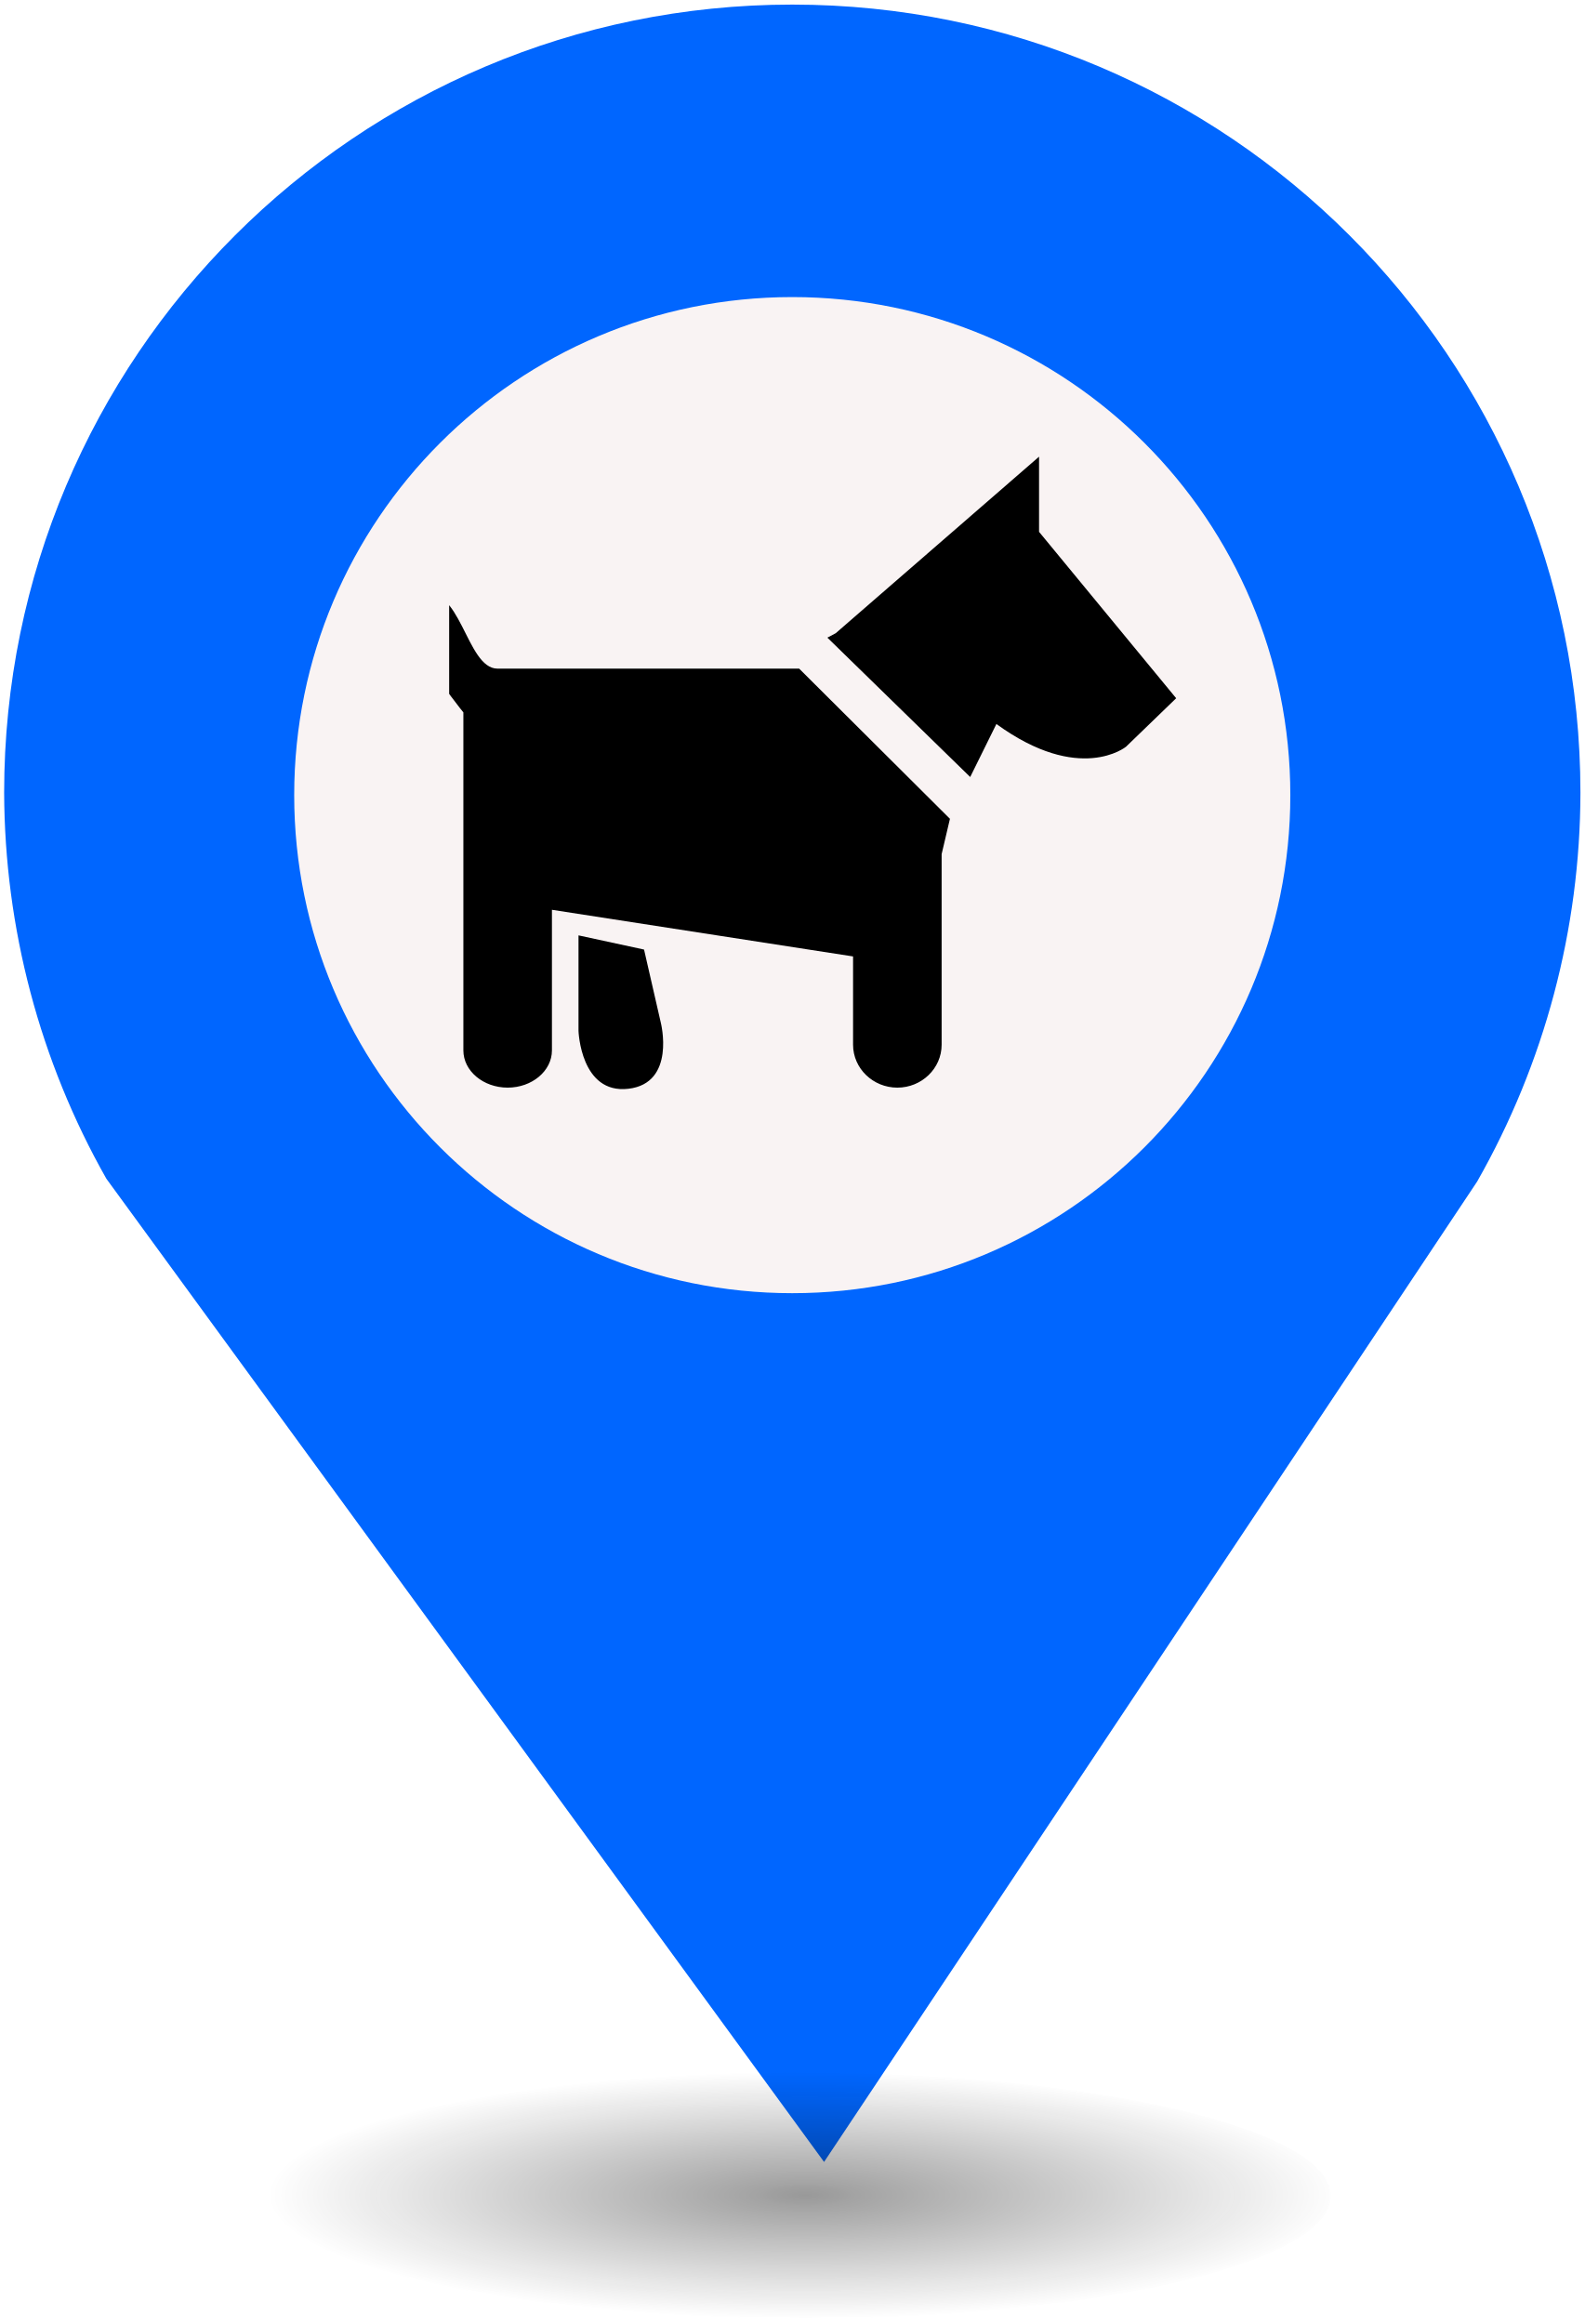
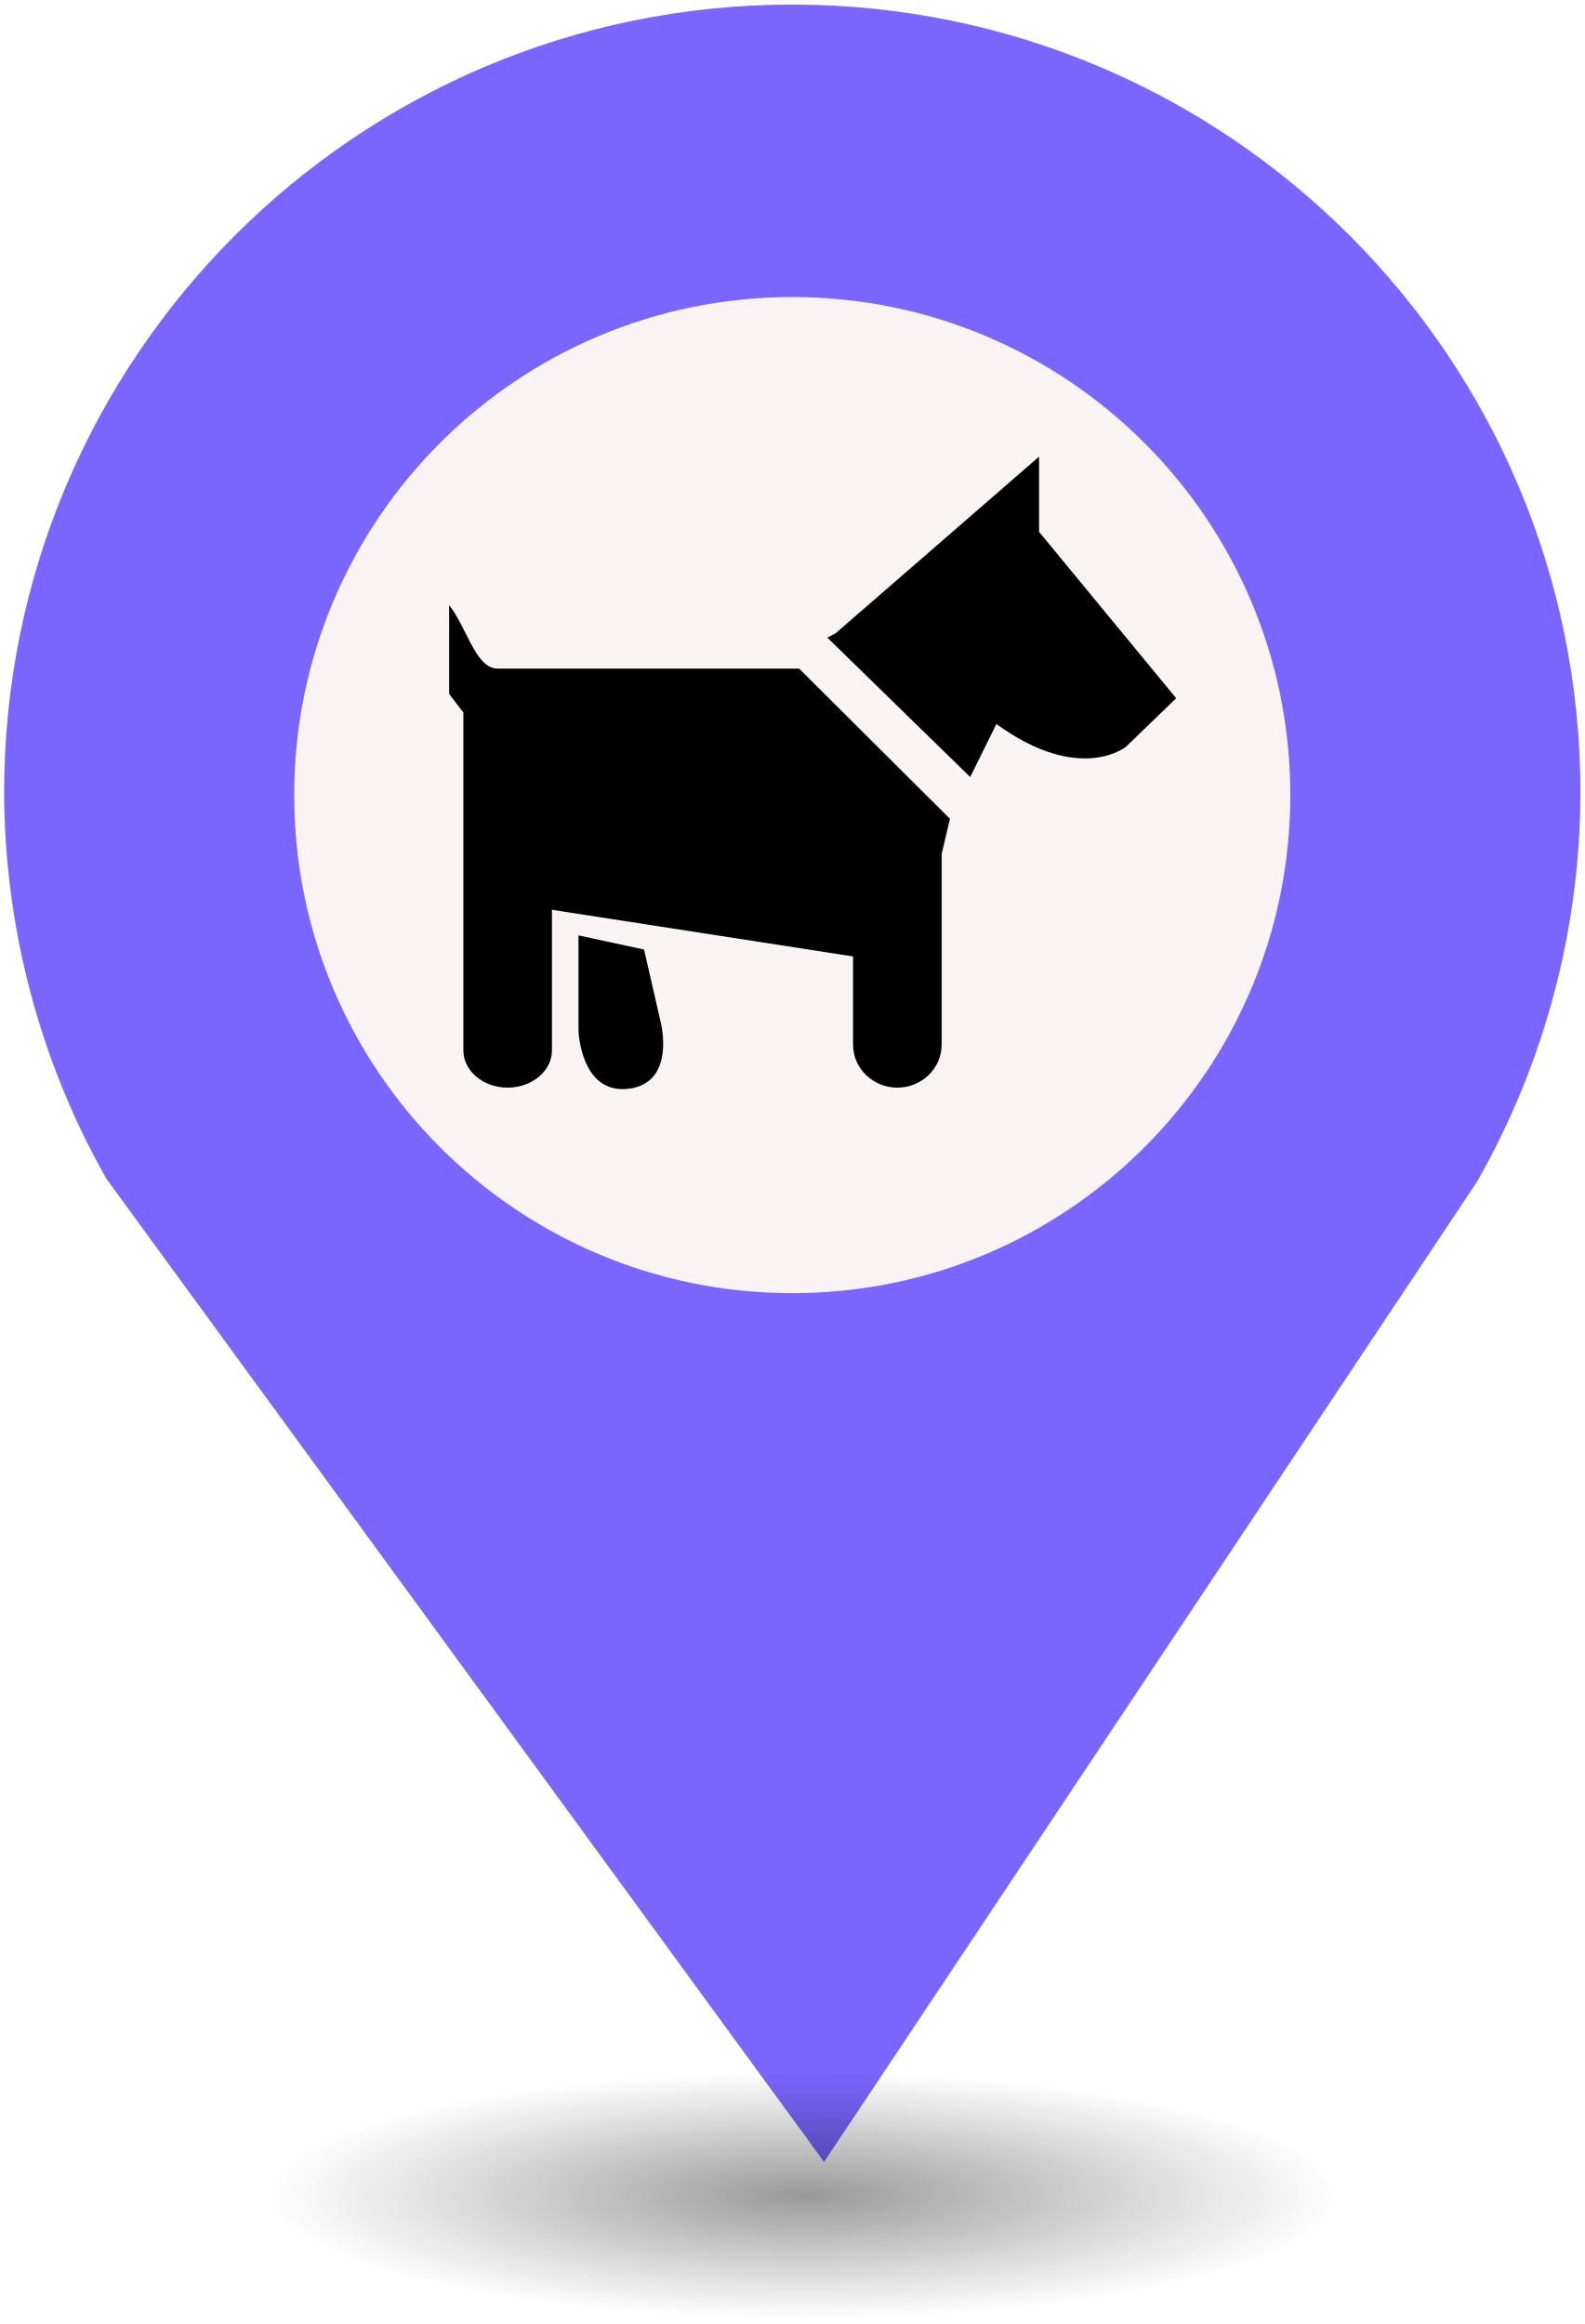
<svg xmlns="http://www.w3.org/2000/svg" height="44px" width="30px" version="1.1" viewBox="0 0 29.989 43.988" id="svg16">
  <defs id="defs7">
    <radialGradient id="a" gradientUnits="userSpaceOnUse" cy="127.6" cx="-42.75" gradientTransform="matrix(4.274964,0,0,0.98163,197.9983,-82.0888)" r="2.384">
      <stop stop-color="#010101" offset="0" id="stop2" />
      <stop stop-opacity="0" stop-color="#090909" offset="1" id="stop4" />
    </radialGradient>
  </defs>
  <g id="g26" transform="translate(-2.0760358e-7,-1.618116)">
-     <path style="fill:#0066ff;stroke-width:4.275" id="path9" d="m 14.994,1.705 c -8.239,0 -14.917,6.678 -14.917,14.917 0.009,2.562 0.673,5.079 1.935,7.307 L 15.596,42.539 27.956,23.984 c 1.278,-2.244 1.952,-4.78 1.956,-7.362 C 29.911,8.383 23.233,1.705 14.994,1.705 Z" />
+     <path style="fill:#7b65ff;stroke-width:4.275" id="path9" d="m 14.994,1.705 c -8.239,0 -14.917,6.678 -14.917,14.917 0.009,2.562 0.673,5.079 1.935,7.307 L 15.596,42.539 27.956,23.984 c 1.278,-2.244 1.952,-4.78 1.956,-7.362 C 29.911,8.383 23.233,1.705 14.994,1.705 Z" />
    <circle style="fill:#f9f3f3;stroke-width:4.275" id="circle11" r="9.427" cx="14.994" cy="16.668" />
    <ellipse style="opacity:0.4;fill:url(#a);stroke-width:4.275" id="ellipse13" cx="14.994" cy="43.18" ry="2.339" rx="10.193" />
    <rect style="fill:none;stroke-width:4.275" x="8.259" y="9.828" width="13.472" height="13.369" ry="0" rx="0" id="replace" />
    <svg version="1.1" x="8.5" y="10" viewBox="0 0 100 100" enable-background="new 0 0 100 100" xml:space="preserve" id="svg10" width="100" height="100">
      <defs id="defs14" />
      <g id="g4" transform="matrix(0.1676338,0,0,0.1676338,-2.077922,-2.766724)">
        <path d="m 94.482,45.342 -5.664,5.475 c 0,0 -5.227,4.275 -14.635,-2.567 L 71.226,54.236 55.1,38.5 56.041,38 79,18.067 v 8.487 z M 17.858,42 C 14.274,42 13.689,32.029 9.058,33.678 4.428,35.326 14,46.938 14,46.938 v 19.799 0.436 17.933 c 0,2.322 2.252,4.203 5,4.203 2.747,0 5,-1.881 5,-4.203 V 69.229 l 34,5.266 v 9.969 c 0,2.676 2.253,4.846 5,4.846 2.748,0 5,-2.17 5,-4.846 V 62.944 L 68.938,58.957 51.914,42 Z M 34.4,73.719 27,72.118 V 82.91 c 0,0 0.237,7.16 5.634,6.527 5.396,-0.632 3.659,-7.46 3.659,-7.46 z" id="path2" />
      </g>
    </svg>
  </g>
</svg>
